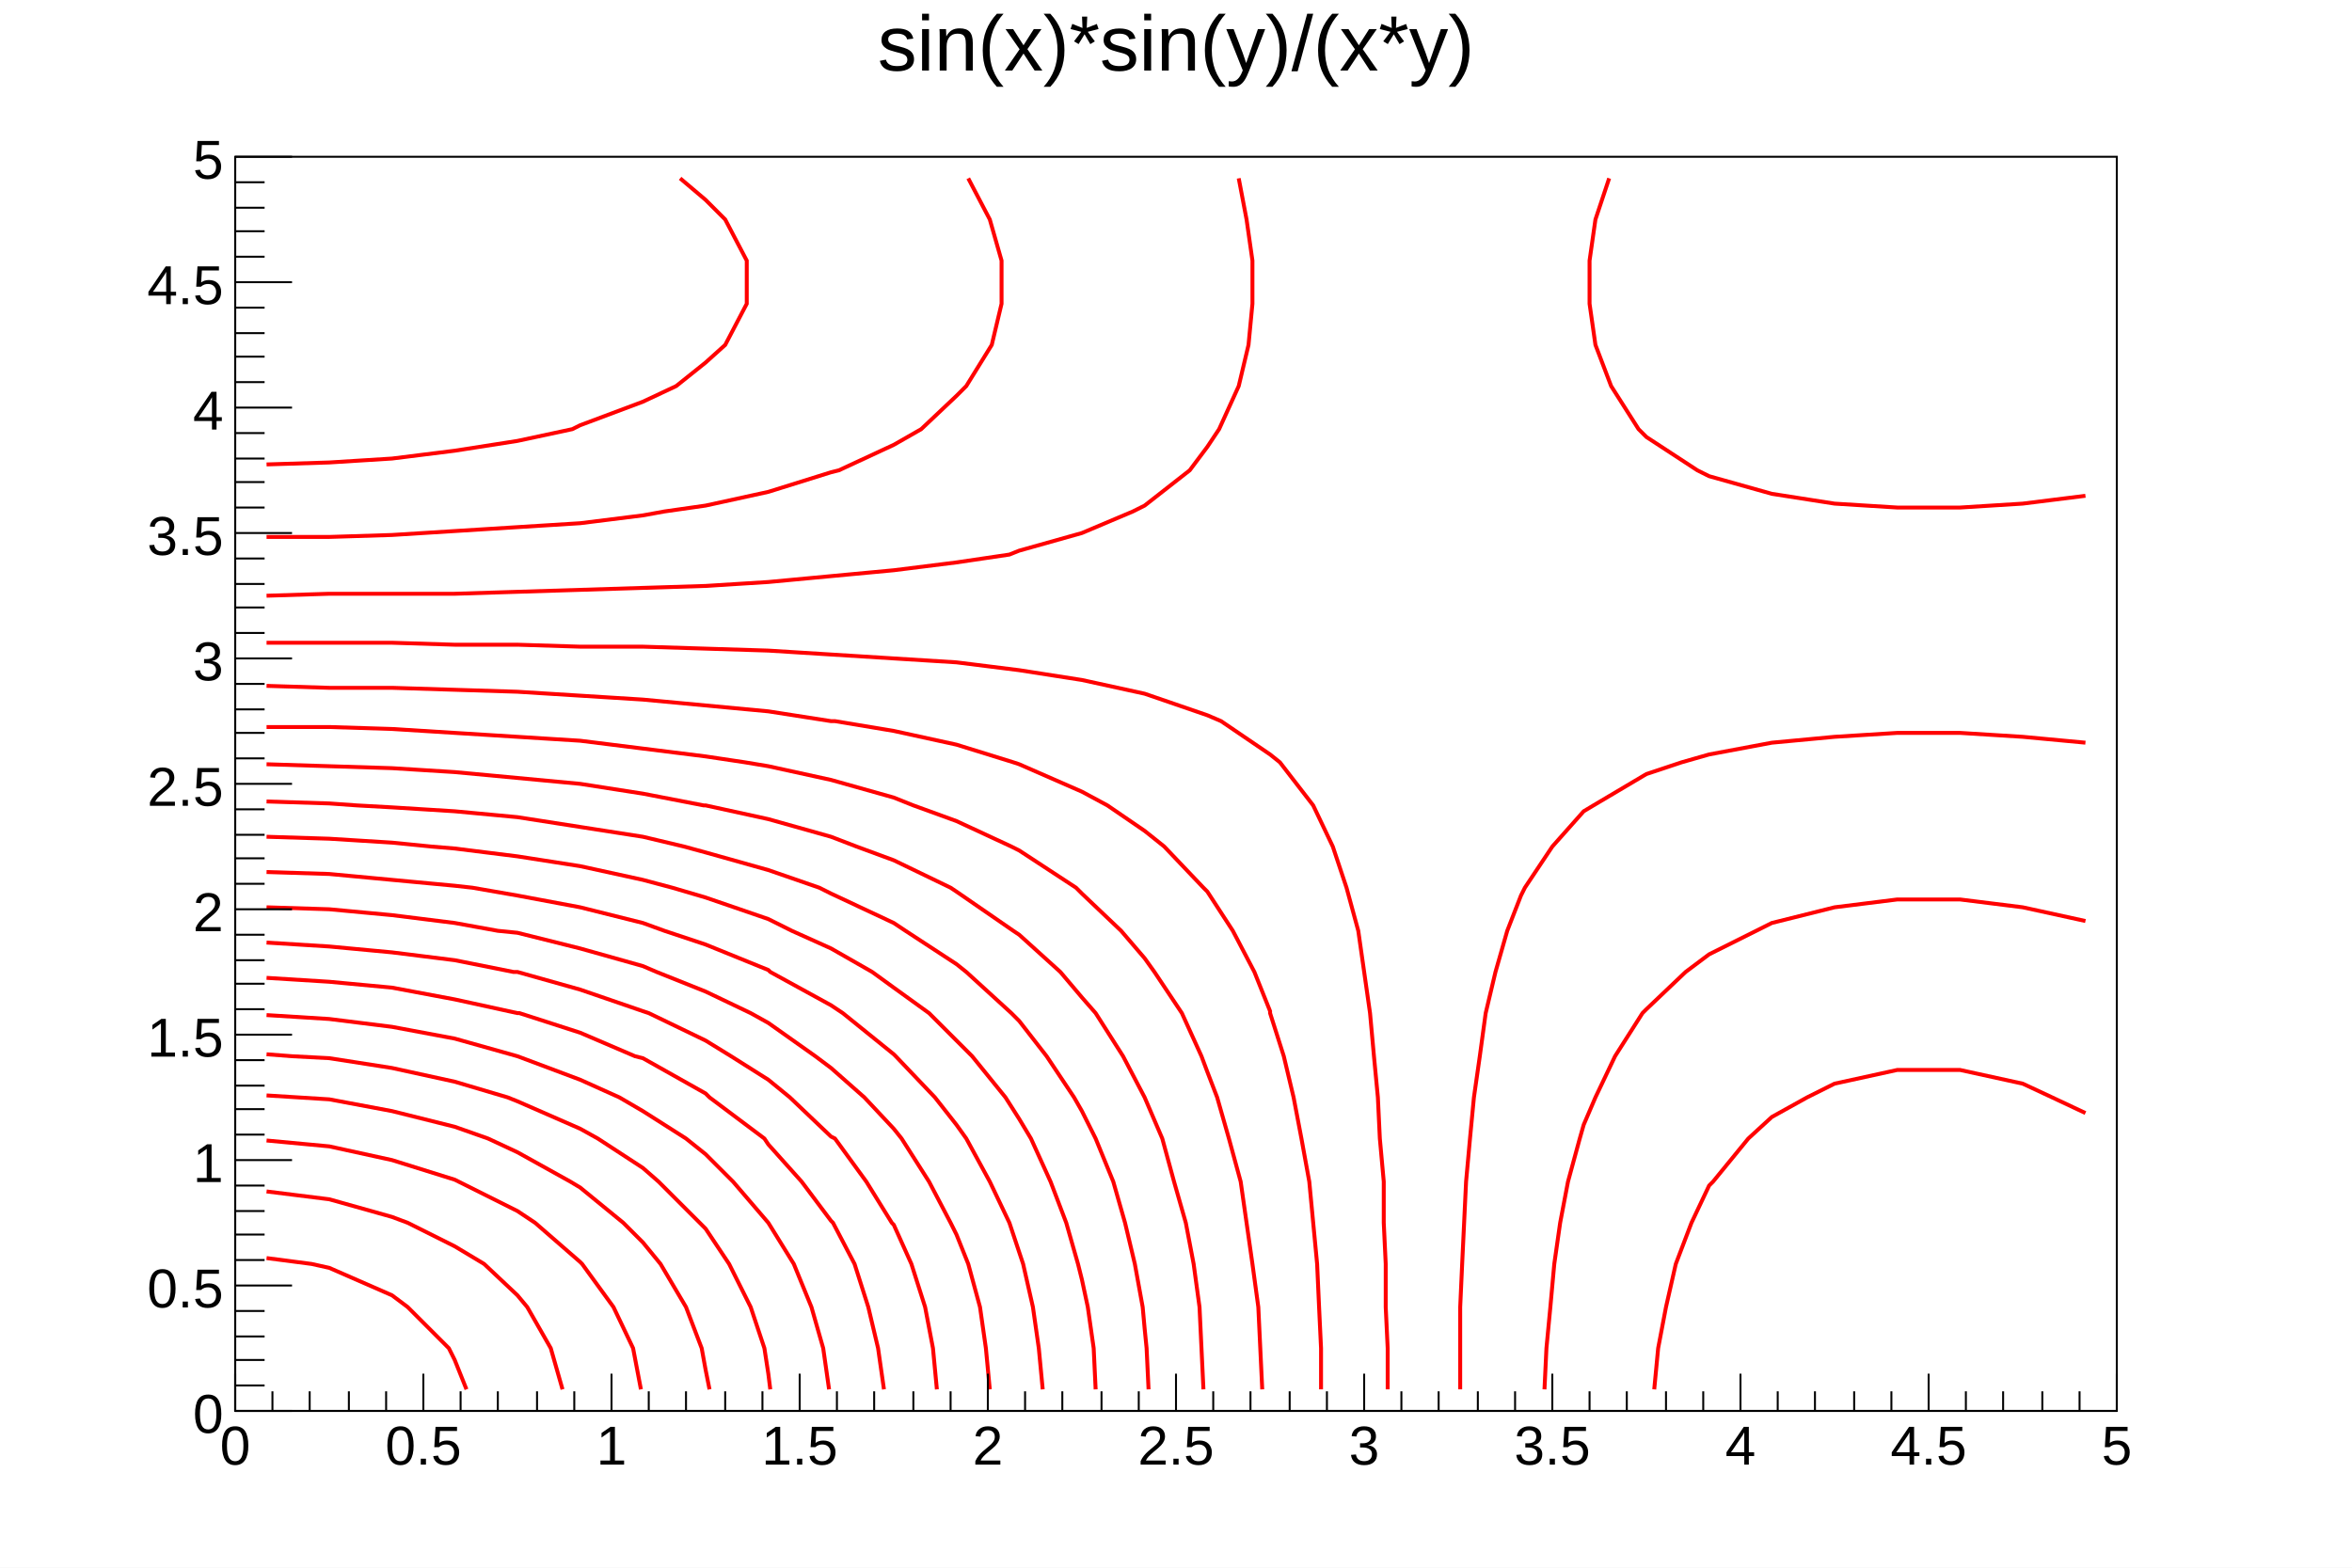
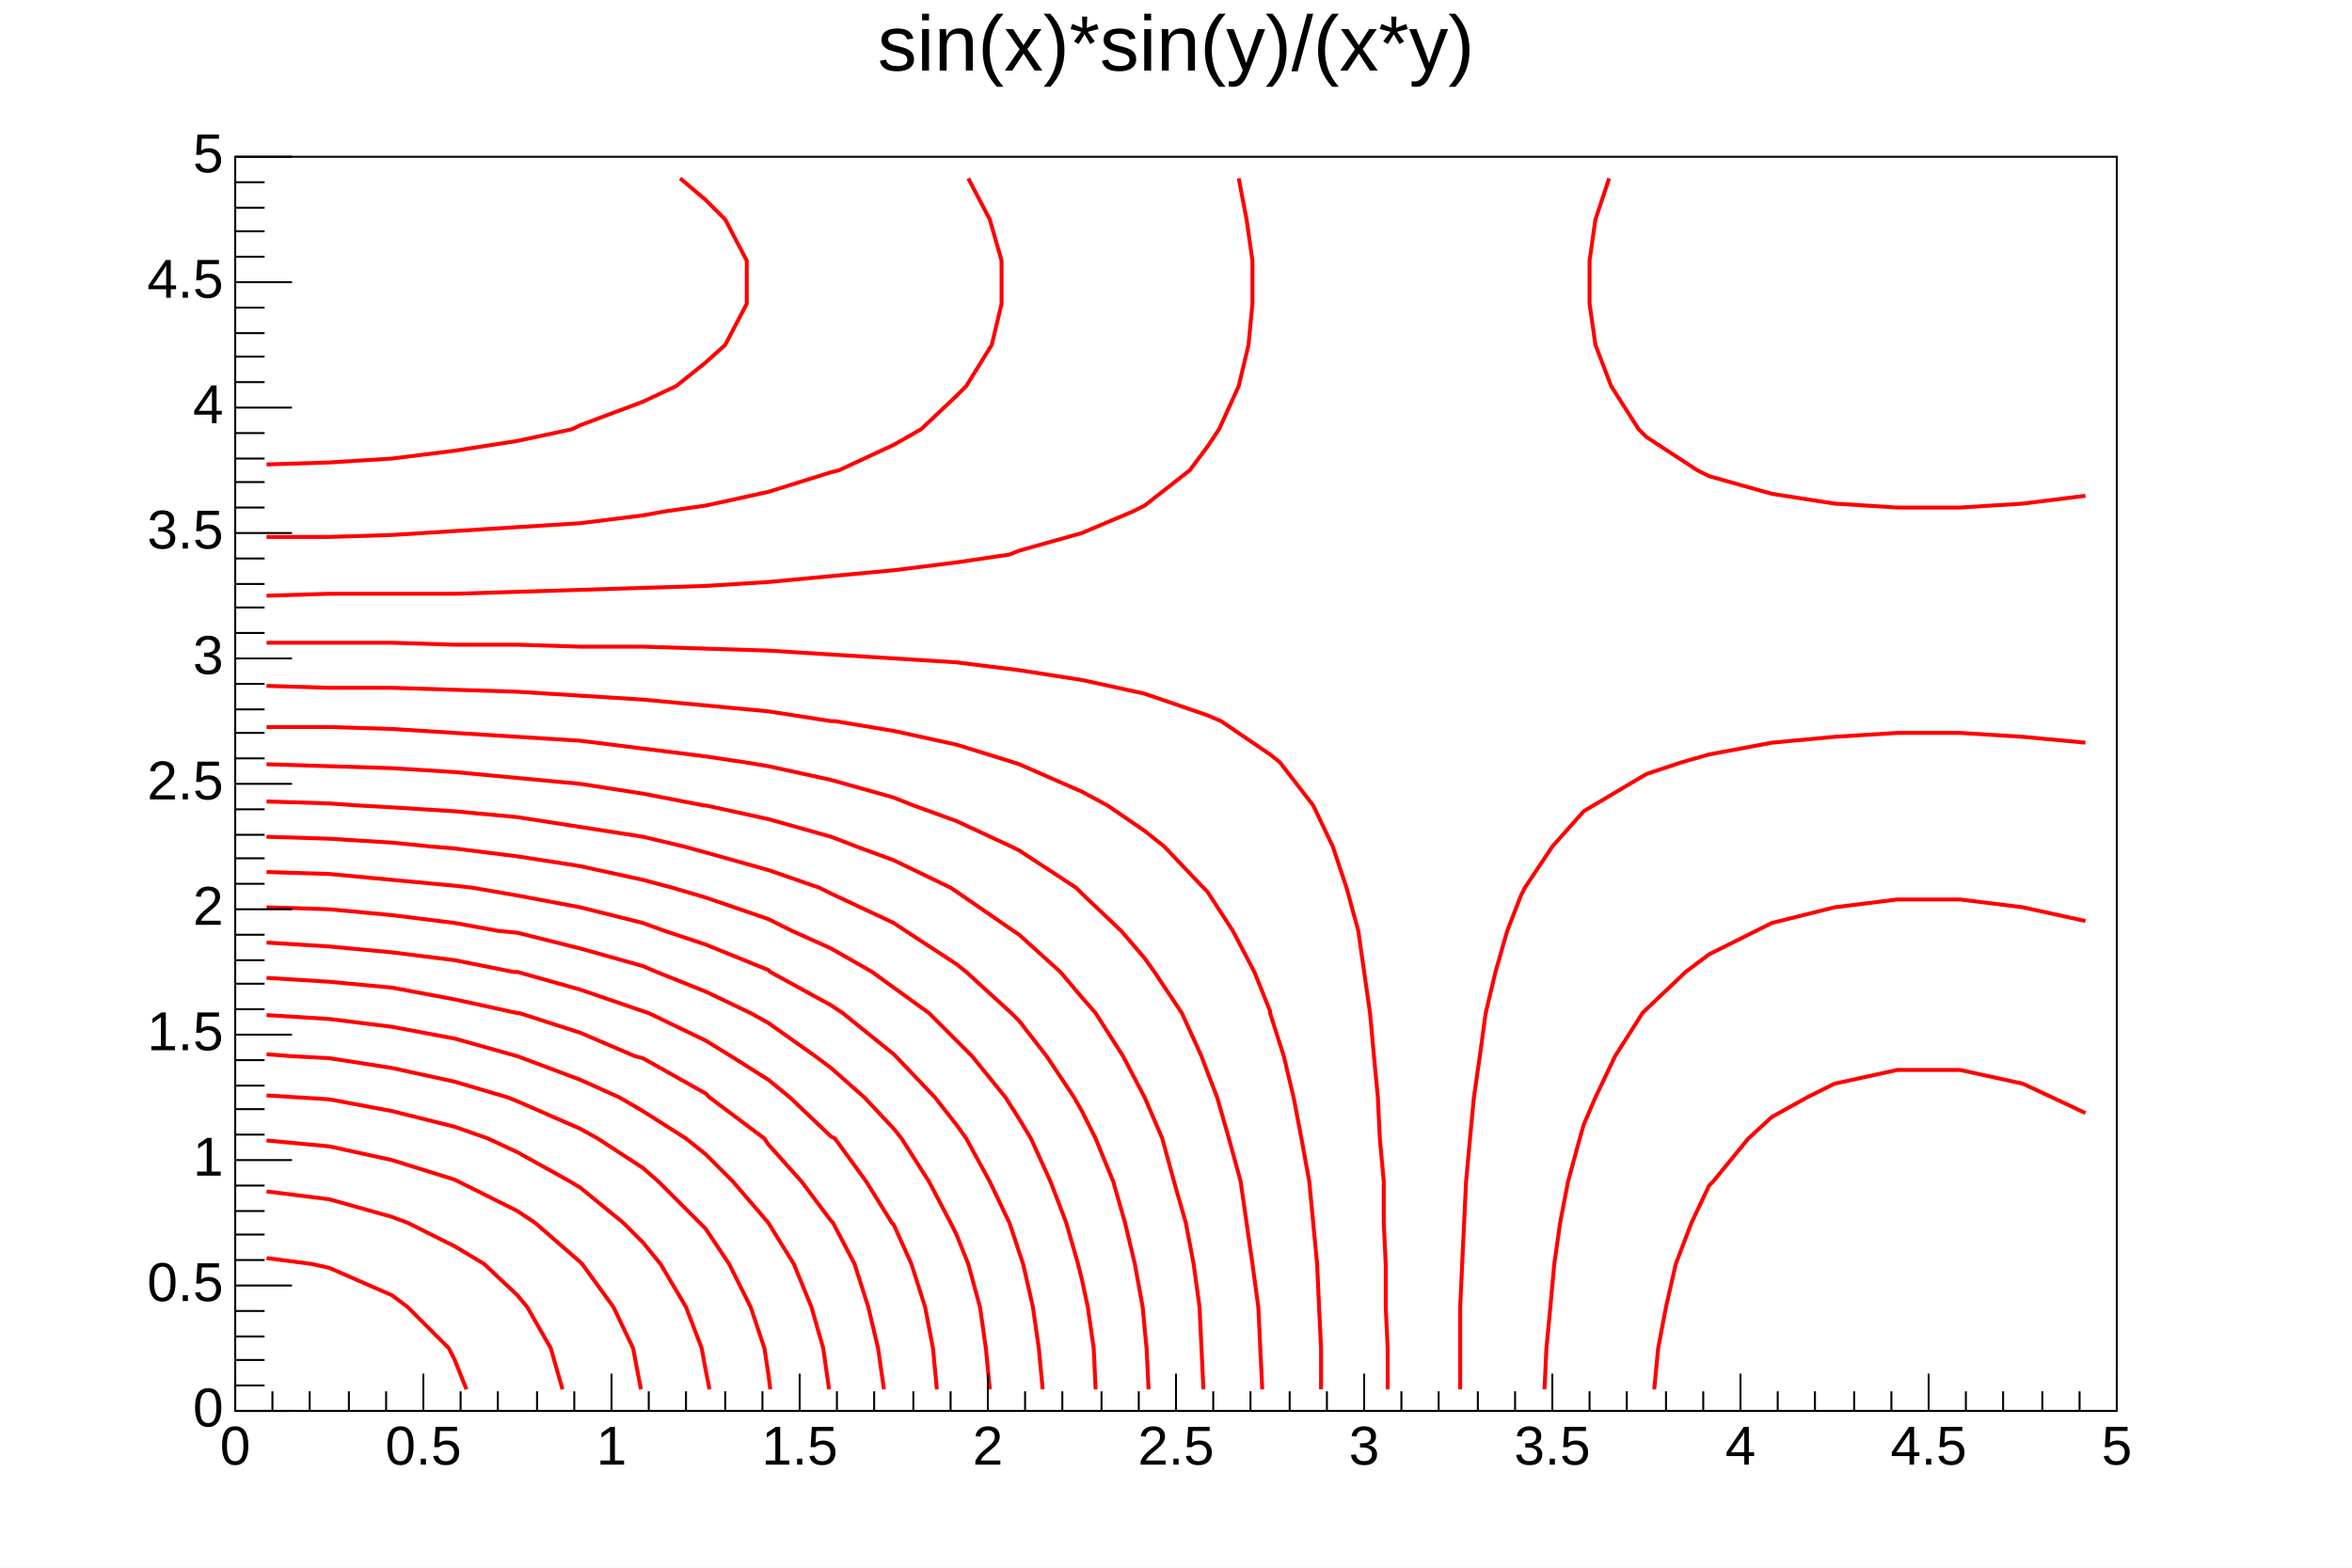
<svg xmlns="http://www.w3.org/2000/svg" viewBox="0 0 1200 800" preserveAspectRatio="none" width="1200" height="800">
  <path d="M0,0H1200V800H0Z" style="fill: white;" />
  <g>
    <g transform="translate(120,80)">
      <path d="M0,0H960V640H0Z" style="fill: white; stroke: black; stroke-width: 1;" />
      <svg x="0" y="0" overflow="hidden" width="960" height="640" viewBox="0 0 960 640">
        <g>
          <path d="M944,299l-32,-3l-32,-2h-32l-32,2l-32,3l-32,6l-14,4l-18,6l-27,16l-5,3l-16,18l-14,21l-2,4l-7,18l-6,21l-5,21l-3,22l-3,21l-2,21l-2,22l-1,21l-1,21l-1,22v21v21" style="fill: none; stroke: red; stroke-width: 2;" />
          <path d="M16,224l32,-1h32h32l32,-1l32,-1l32,-1l32,-1l32,-2l32,-3l32,-3l32,-4l27,-4l5,-2l32,-9l26,-11l6,-3l23,-18l9,-12l6,-9l10,-22l5,-21l2,-21v-22l-3,-21l-4,-21" style="fill: none; stroke: red; stroke-width: 2;" />
          <path d="M944,390l-32,-7l-32,-4h-32l-32,4l-32,8l-8,4l-24,12l-12,9l-20,19l-2,2l-14,22l-10,21l-6,14l-2,7l-6,22l-4,21l-3,21l-2,22l-2,21l-1,21" style="fill: none; stroke: red; stroke-width: 2;" />
          <path d="M16,194h32l32,-1l32,-2l32,-2l32,-2l32,-4l11,-2l21,-3l32,-7l32,-10l4,-1l28,-13l14,-8l18,-17l5,-5l13,-21l5,-21v-22l-6,-21l-11,-21" style="fill: none; stroke: red; stroke-width: 2;" />
          <path d="M944,488l-17,-8l-15,-7l-32,-7h-32l-32,7l-14,7l-18,10l-12,11l-18,22l-2,2l-9,19l-8,21l-5,22l-4,21l-2,21" style="fill: none; stroke: red; stroke-width: 2;" />
          <path d="M16,157l32,-1l32,-2l32,-4l32,-5l28,-6l4,-2l32,-12l17,-8l15,-12l10,-9l11,-21v-22l-11,-21l-10,-10l-13,-11" style="fill: none; stroke: red; stroke-width: 2;" />
          <path d="M16,248h32h32l32,1h32l32,1h32l32,1l32,1l32,2l32,2l32,2l32,4l32,5l32,7l32,11l7,3l25,17l5,4l17,22l10,21l7,21l6,22l3,21l3,21l2,22l2,21l1,21l2,22v21l1,21v22l1,21v21" style="fill: none; stroke: red; stroke-width: 2;" />
          <path d="M944,173l-32,4l-32,2h-32l-32,-2l-32,-5l-32,-9l-6,-3l-26,-17l-4,-4l-14,-22l-8,-21l-3,-21v-22l3,-21l7,-21" style="fill: none; stroke: red; stroke-width: 2;" />
          <path d="M16,270l32,1h32l32,1l32,1l32,2l32,2l32,3l32,3l32,5h2l30,5l32,7l29,9l3,1l32,14l13,7l19,13l10,8l20,21l2,2l13,20l11,21l8,20v1l7,22l5,21l4,21l4,22l2,21l2,21l1,22l1,21v21" style="fill: none; stroke: red; stroke-width: 2;" />
          <path d="M16,291h32l32,1l32,2l32,2l32,2l32,4l32,4l20,3l12,2l32,7l32,9l10,4l22,8l28,13l4,2l29,19l3,3l20,19l12,14l5,7l14,21l10,22l3,8l5,13l6,21l6,22l3,21l3,21l3,22l1,21l1,21" style="fill: none; stroke: red; stroke-width: 2;" />
          <path d="M16,310l32,1l32,1l32,2l32,3l32,3l32,5l31,6h1l32,7l32,9l13,5l19,7l29,14l3,2l29,20l3,2l21,19l11,13l7,8l14,22l11,21l9,21l6,22l6,21l4,21l3,22l1,21l1,21" style="fill: none; stroke: red; stroke-width: 2;" />
          <path d="M16,329l32,1l14,1l18,1l32,2l32,3l32,5l32,5l21,5l11,3l32,9l26,9l6,3l32,15l6,4l26,17l5,4l23,21l4,4l14,18l14,21l4,7l7,14l9,22l6,21l5,21l4,22l1,11l1,10l1,21" style="fill: none; stroke: red; stroke-width: 2;" />
          <path d="M16,347l32,1l32,2l20,2l12,1l32,4l32,5l32,7l15,4l17,5l32,11l12,6l20,9l21,12l11,8l18,13l14,14l8,8l17,21l7,11l6,10l10,22l8,21l6,21l2,8l3,14l3,21l1,21" style="fill: none; stroke: red; stroke-width: 2;" />
          <path d="M16,365l32,1l32,3l32,3l9,1l23,4l32,6l32,8l11,4l21,7l32,13l1,1l31,17l6,4l26,21l1,1l20,21l11,14l5,7l12,22l10,21l5,15l2,6l5,22l3,21l2,21" style="fill: none; stroke: red; stroke-width: 2;" />
          <path d="M16,383l32,1l32,3l32,4l22,4l10,1l32,8l32,9l7,3l25,10l23,11l9,5l24,17l8,6l17,15l15,16l4,5l14,22l11,21l3,6l6,15l6,22l3,21l2,21" style="fill: none; stroke: red; stroke-width: 2;" />
          <path d="M16,401l32,2l32,3l32,4l30,6h2l32,9l32,11l3,1l29,14l13,8l19,12l11,9l21,20l2,1l16,22l13,21l1,1l9,20l7,22l4,21l2,21" style="fill: none; stroke: red; stroke-width: 2;" />
          <path d="M16,419l32,2l32,3l32,6l32,7h1l31,10l28,12l4,1l32,18l2,2l28,21l2,3l17,19l15,20l1,1l11,21l7,22l5,21l3,21" style="fill: none; stroke: red; stroke-width: 2;" />
          <path d="M16,438l32,2l32,4l32,6l32,9l32,12l20,9l12,7l22,14l10,8l14,14l18,21l13,21l9,22l6,21l3,21" style="fill: none; stroke: red; stroke-width: 2;" />
          <path d="M16,458l13,1l19,1l32,5l32,7l27,8l5,2l32,14l9,5l23,15l8,7l21,21l3,3l12,18l11,22l7,21l2,13l1,8" style="fill: none; stroke: red; stroke-width: 2;" />
          <path d="M16,479l16,1l16,1l32,6l32,8l17,6l15,7l27,15l5,3l22,18l10,10l9,11l13,22l8,21l2,11l2,10" style="fill: none; stroke: red; stroke-width: 2;" />
          <path d="M16,502l32,3l32,7l32,10l2,1l30,15l9,6l23,20l1,1l16,22l10,21l4,21" style="fill: none; stroke: red; stroke-width: 2;" />
          <path d="M16,528l32,4l32,9l8,3l24,12l15,9l17,16l5,6l12,21l6,21" style="fill: none; stroke: red; stroke-width: 2;" />
          <path d="M16,562l23,3l9,2l32,14l8,6l21,21l3,6l6,15" style="fill: none; stroke: red; stroke-width: 2;" />
        </g>
      </svg>
      <g>
        <g transform="translate(0,640)">
          <path d="M0,0h960M0,-19V0M19,-10V0M38,-10V0M58,-10V0M77,-10V0M96,-19V0M115,-10V0M134,-10V0M154,-10V0M173,-10V0M192,-19V0M211,-10V0M230,-10V0M250,-10V0M269,-10V0M288,-19V0M307,-10V0M326,-10V0M346,-10V0M365,-10V0M384,-19V0M403,-10V0M422,-10V0M442,-10V0M461,-10V0M480,-19V0M499,-10V0M518,-10V0M538,-10V0M557,-10V0M576,-19V0M595,-10V0M614,-10V0M634,-10V0M653,-10V0M672,-19V0M691,-10V0M710,-10V0M730,-10V0M749,-10V0M768,-19V0M787,-10V0M806,-10V0M826,-10V0M845,-10V0M864,-19V0M883,-10V0M902,-10V0M922,-10V0M941,-10V0M960,-19V0" style="stroke: black; stroke-width: 1;" />
-           <g font-family="Arial" font-size="28" space="preserve" fill="black" text-anchor="middle">
-             <text dy=".8em" transform="translate(0,5)">
-        0
-       </text>
-             <text dy=".8em" transform="translate(96,5)">
-        0.5
-       </text>
-             <text dy=".8em" transform="translate(192,5)">
-        1
-       </text>
-             <text dy=".8em" transform="translate(288,5)">
-        1.5
-       </text>
-             <text dy=".8em" transform="translate(384,5)">
-        2
-       </text>
-             <text dy=".8em" transform="translate(480,5)">
-        2.5
-       </text>
-             <text dy=".8em" transform="translate(576,5)">
-        3
-       </text>
-             <text dy=".8em" transform="translate(672,5)">
-        3.5
-       </text>
-             <text dy=".8em" transform="translate(768,5)">
-        4
-       </text>
-             <text dy=".8em" transform="translate(864,5)">
-        4.5
-       </text>
-             <text dy=".8em" transform="translate(960,5)">
-        5
-       </text>
+           <g font-family="Arial" font-size="28" xml:space="preserve" fill="black" text-anchor="middle">
+             <text dy=".8em" transform="translate(0,5)">0</text>
+             <text dy=".8em" transform="translate(96,5)">0.5</text>
+             <text dy=".8em" transform="translate(192,5)">1</text>
+             <text dy=".8em" transform="translate(288,5)">1.5</text>
+             <text dy=".8em" transform="translate(384,5)">2</text>
+             <text dy=".8em" transform="translate(480,5)">2.5</text>
+             <text dy=".8em" transform="translate(576,5)">3</text>
+             <text dy=".8em" transform="translate(672,5)">3.5</text>
+             <text dy=".8em" transform="translate(768,5)">4</text>
+             <text dy=".8em" transform="translate(864,5)">4.5</text>
+             <text dy=".8em" transform="translate(960,5)">5</text>
          </g>
        </g>
        <g>
          <path d="M0,0v640M29,640H0M15,627H0M15,614H0M15,602H0M15,589H0M29,576H0M15,563H0M15,550H0M15,538H0M15,525H0M29,512H0M15,499H0M15,486H0M15,474H0M15,461H0M29,448H0M15,435H0M15,422H0M15,410H0M15,397H0M29,384H0M15,371H0M15,358H0M15,346H0M15,333H0M29,320H0M15,307H0M15,294H0M15,282H0M15,269H0M29,256H0M15,243H0M15,230H0M15,218H0M15,205H0M29,192H0M15,179H0M15,166H0M15,154H0M15,141H0M29,128H0M15,115H0M15,102H0M15,90H0M15,77H0M29,64H0M15,51H0M15,38H0M15,26H0M15,13H0M29,0H0" style="stroke: black; stroke-width: 1;" />
-           <g font-family="Arial" font-size="28" space="preserve" fill="black" text-anchor="end">
-             <text dy=".4em" transform="translate(-6,640)">
-        0
-       </text>
-             <text dy=".4em" transform="translate(-6,576)">
-        0.5
-       </text>
-             <text dy=".4em" transform="translate(-6,512)">
-        1
-       </text>
-             <text dy=".4em" transform="translate(-6,448)">
-        1.5
-       </text>
-             <text dy=".4em" transform="translate(-6,384)">
-        2
-       </text>
-             <text dy=".4em" transform="translate(-6,320)">
-        2.5
-       </text>
-             <text dy=".4em" transform="translate(-6,256)">
-        3
-       </text>
-             <text dy=".4em" transform="translate(-6,192)">
-        3.5
-       </text>
-             <text dy=".4em" transform="translate(-6,128)">
-        4
-       </text>
-             <text dy=".4em" transform="translate(-6,64)">
-        4.5
-       </text>
-             <text dy=".4em" transform="translate(-6)">
-        5
-       </text>
+           <g font-family="Arial" font-size="28" xml:space="preserve" fill="black" text-anchor="end">
+             <text dominant-baseline="middle" transform="translate(-6,640)">0</text>
+             <text dominant-baseline="middle" transform="translate(-6,576)">0.5</text>
+             <text dominant-baseline="middle" transform="translate(-6,512)">1</text>
+             <text dominant-baseline="middle" transform="translate(-6,448)">1.5</text>
+             <text dominant-baseline="middle" transform="translate(-6,384)">2</text>
+             <text dominant-baseline="middle" transform="translate(-6,320)">2.5</text>
+             <text dominant-baseline="middle" transform="translate(-6,256)">3</text>
+             <text dominant-baseline="middle" transform="translate(-6,192)">3.5</text>
+             <text dominant-baseline="middle" transform="translate(-6,128)">4</text>
+             <text dominant-baseline="middle" transform="translate(-6,64)">4.5</text>
+             <text dominant-baseline="middle" transform="translate(-6)">5</text>
          </g>
        </g>
      </g>
    </g>
-     <g transform="translate(120,4)" font-family="Arial" font-size="40" space="preserve">
-       <text fill="black" text-anchor="middle" dy=".8em" transform="translate(480)">
-     sin(x)*sin(y)/(x*y)
-    </text>
+     <g transform="translate(120,4)" font-family="Arial" font-size="40" xml:space="preserve">
+       <text fill="black" text-anchor="middle" dy=".8em" transform="translate(480)">sin(x)*sin(y)/(x*y)</text>
    </g>
  </g>
</svg>
